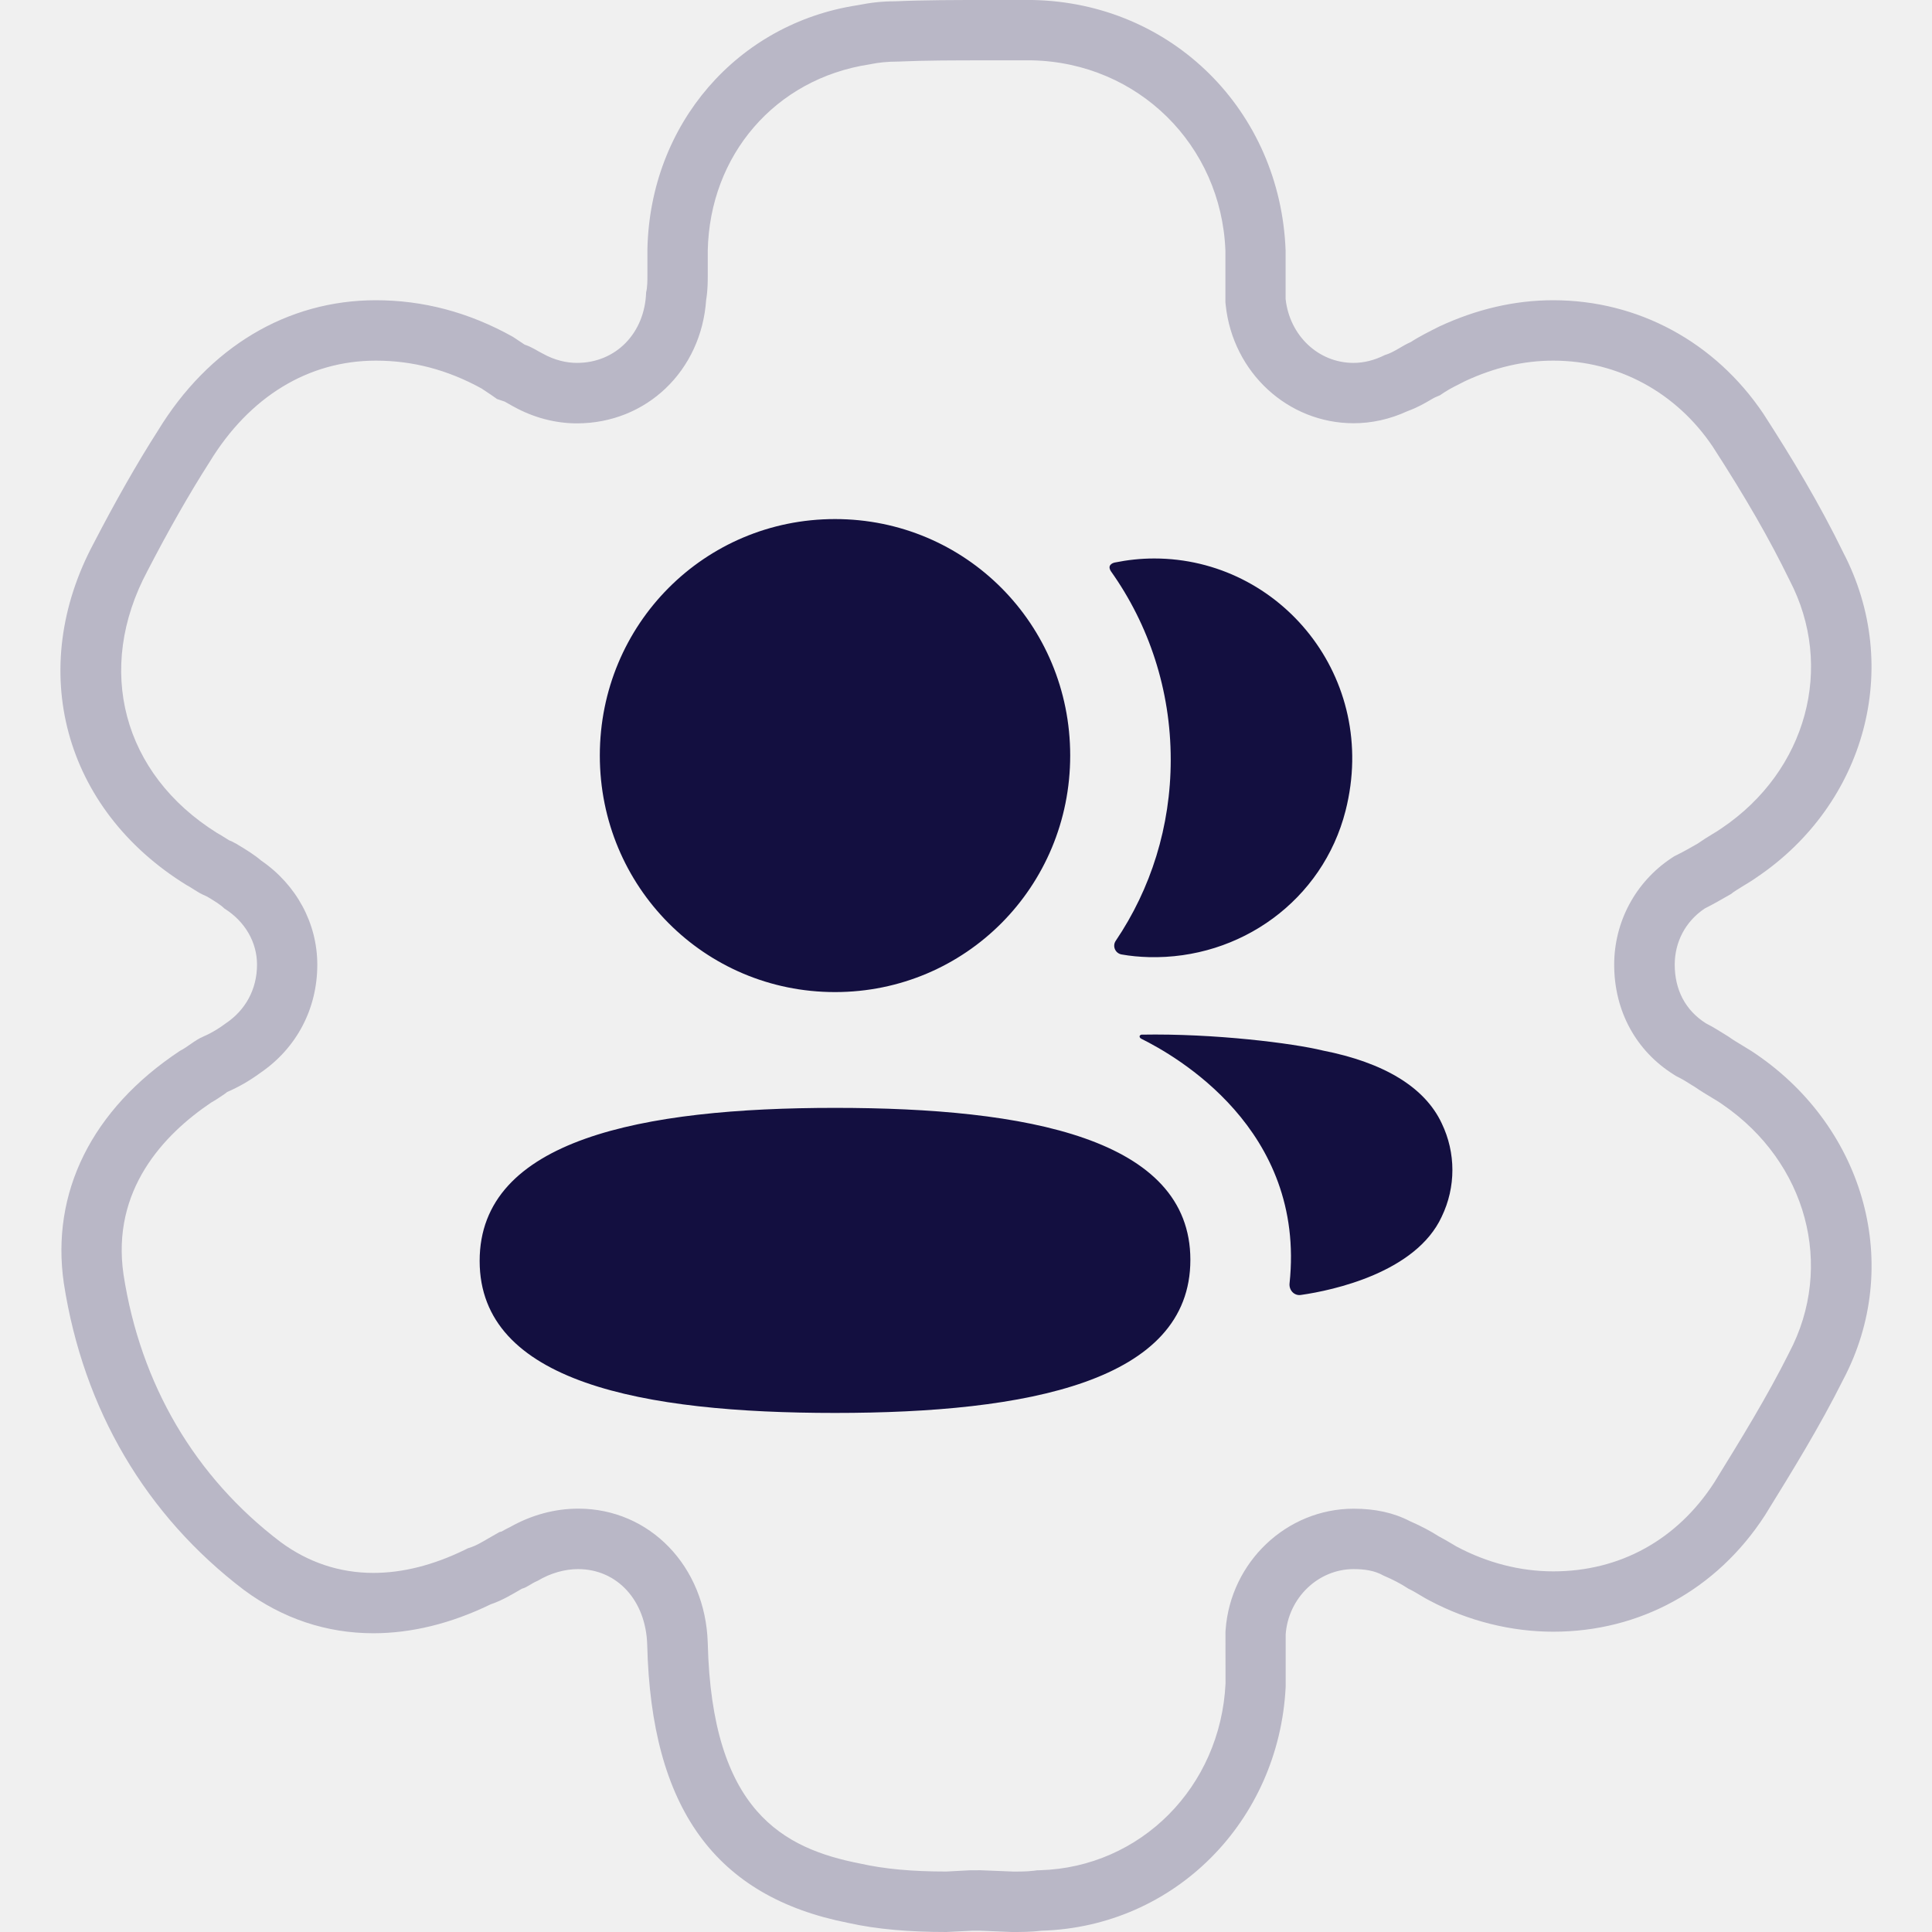
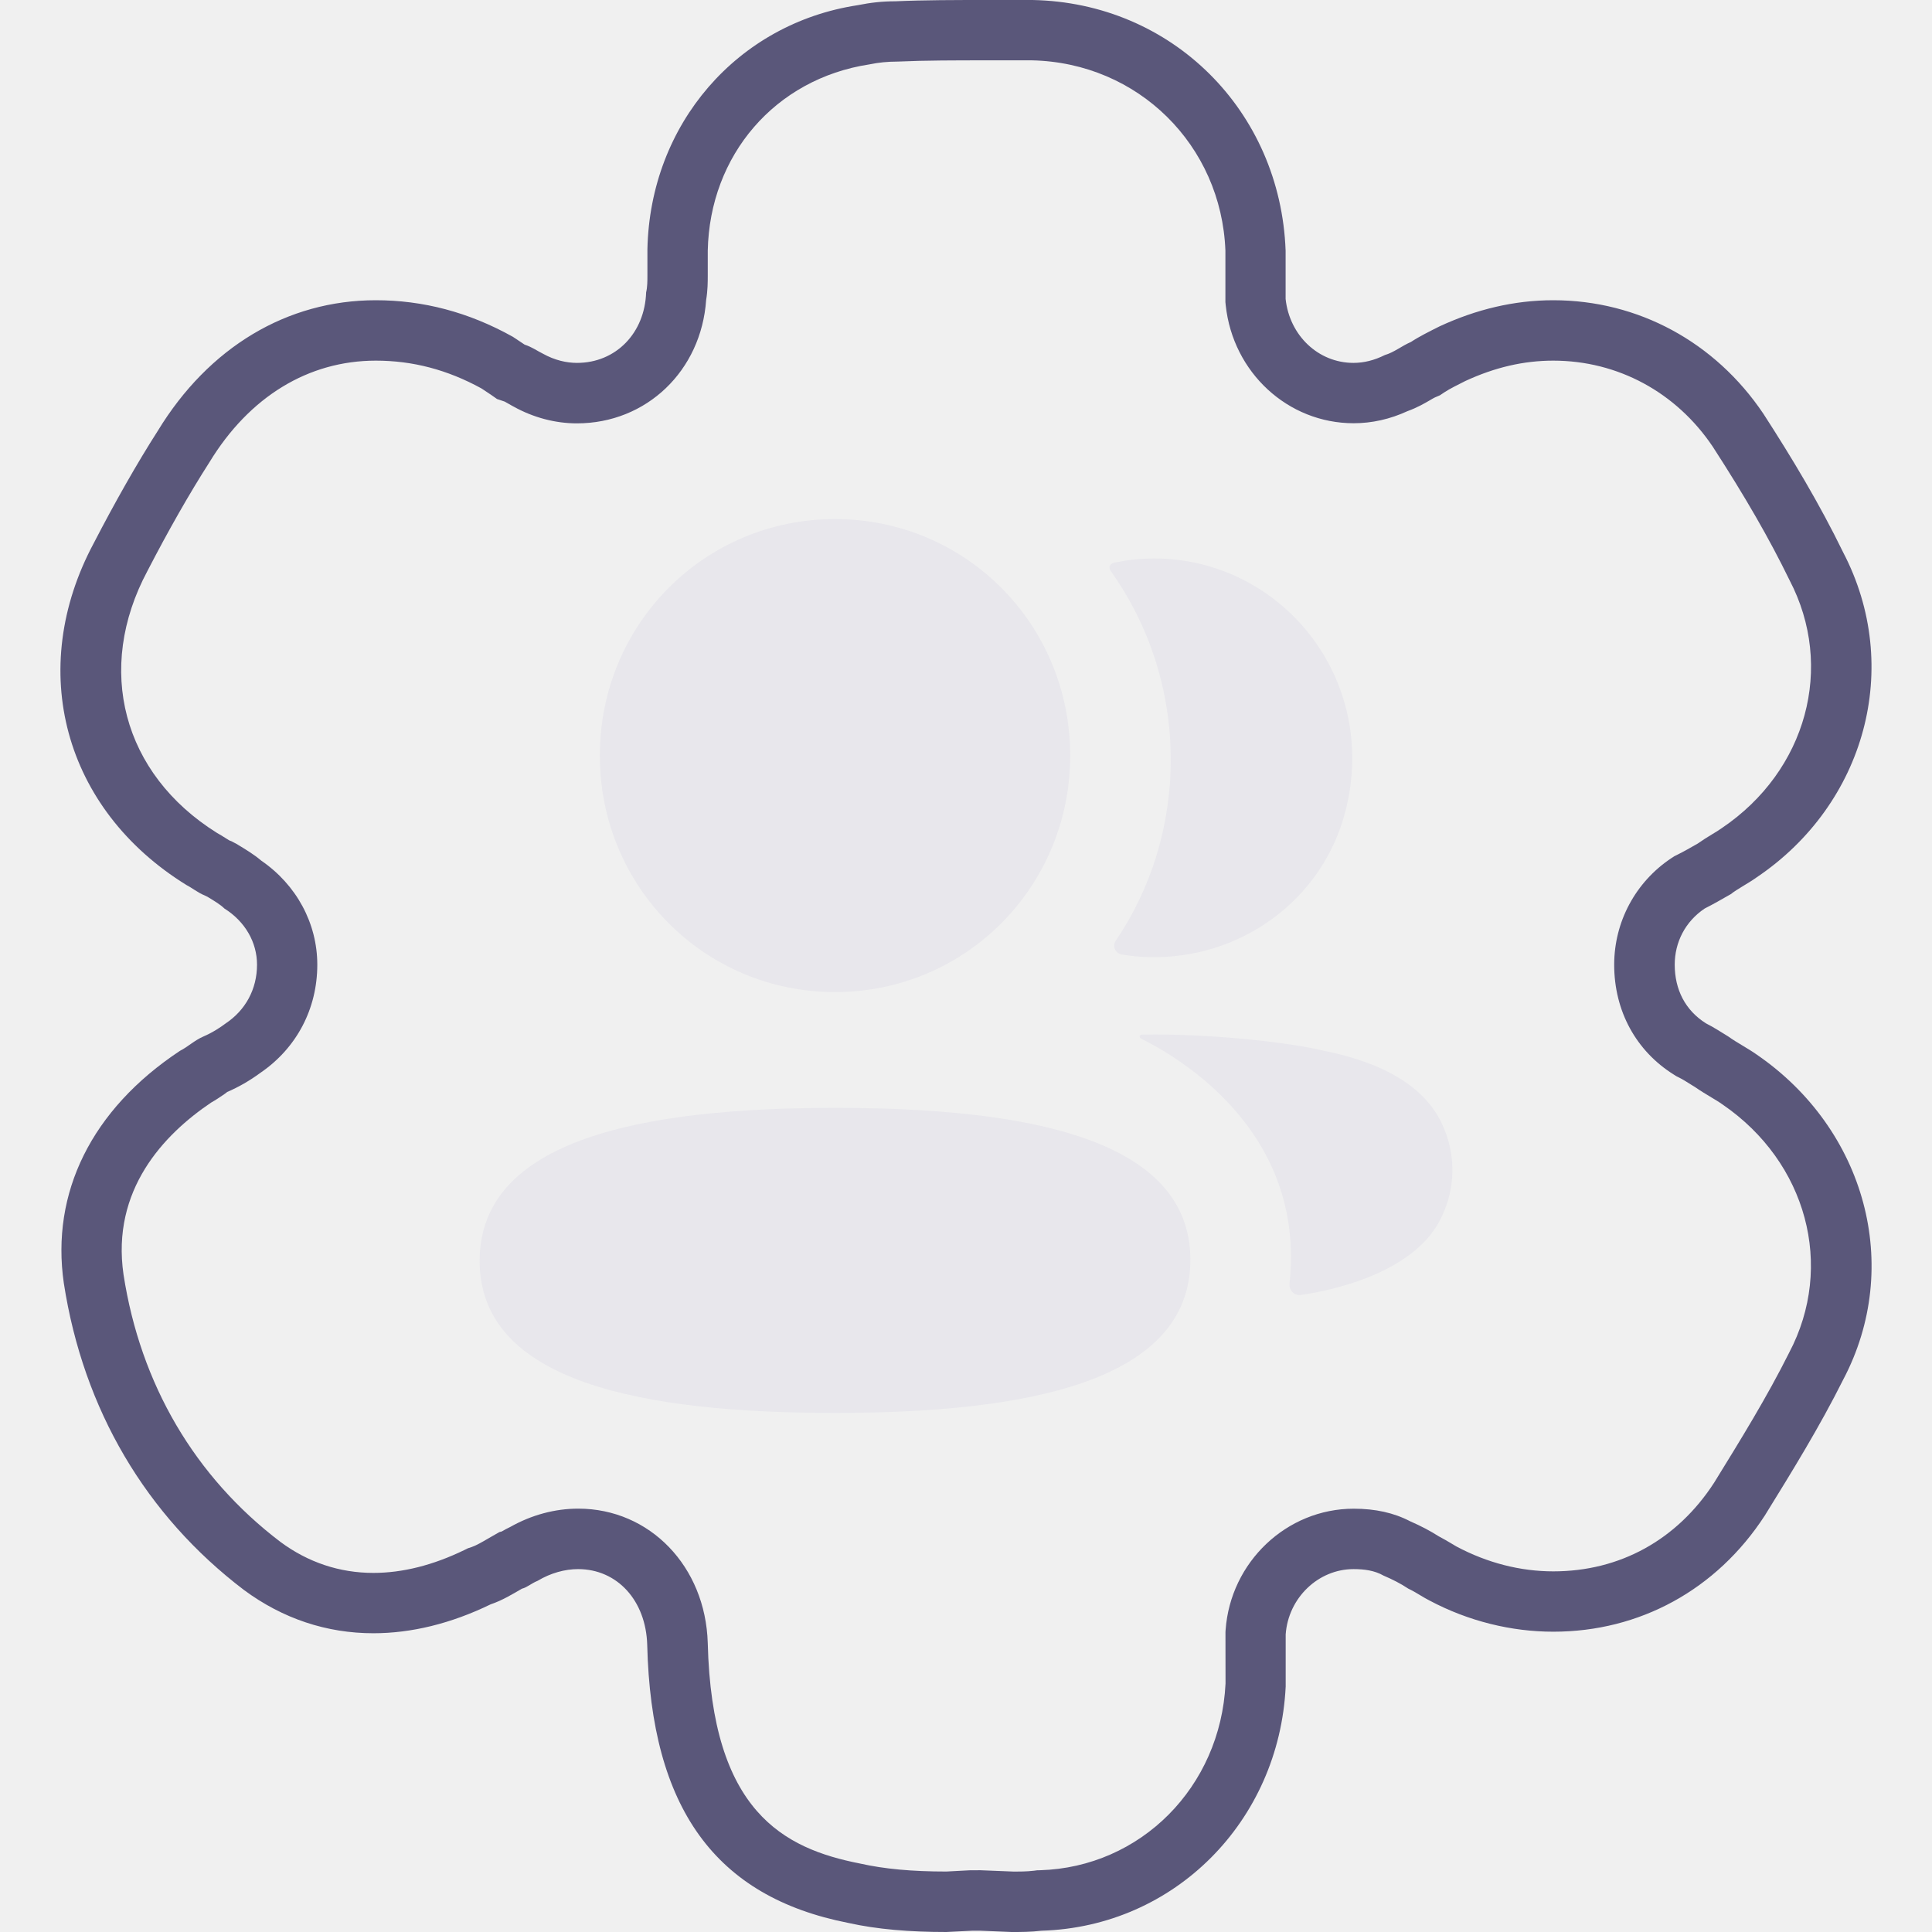
<svg xmlns="http://www.w3.org/2000/svg" width="30" height="30" viewBox="0 0 30 30" fill="none">
-   <g clip-path="url(#clip0_26910_17239)">
-     <path d="M27.282 16.378C27.14 16.277 26.978 16.196 26.836 16.094C26.735 16.033 26.613 15.952 26.491 15.891C26.167 15.688 26.005 15.364 26.005 14.979C26.005 14.634 26.167 14.31 26.471 14.107C26.593 14.046 26.735 13.965 26.876 13.884C26.977 13.803 27.14 13.722 27.281 13.621C28.963 12.486 29.551 10.357 28.619 8.574C28.254 7.824 27.828 7.115 27.382 6.425C26.632 5.31 25.436 4.662 24.119 4.662C23.511 4.662 22.923 4.804 22.355 5.067C22.193 5.148 22.031 5.229 21.909 5.31C21.767 5.371 21.646 5.472 21.504 5.513C21.342 5.594 21.18 5.635 21.017 5.635C20.47 5.635 20.024 5.209 19.963 4.642V3.892C19.883 1.723 18.201 0.041 16.032 0H15.343C14.836 0 14.35 0 13.904 0.02C13.701 0.02 13.519 0.04 13.316 0.081C11.451 0.365 10.093 1.926 10.053 3.872V4.277C10.053 4.358 10.053 4.459 10.033 4.54C10.013 5.168 9.567 5.635 8.959 5.635C8.797 5.635 8.614 5.594 8.432 5.493C8.349 5.453 8.268 5.392 8.146 5.351L7.964 5.23C7.275 4.845 6.565 4.662 5.836 4.662C4.458 4.662 3.241 5.392 2.451 6.689C2.126 7.196 1.782 7.804 1.457 8.432C0.403 10.398 0.991 12.567 2.896 13.743C2.977 13.784 3.078 13.865 3.18 13.905L3.221 13.925C3.322 13.986 3.424 14.047 3.484 14.107C3.808 14.31 3.991 14.634 3.991 14.979C3.991 15.364 3.809 15.688 3.505 15.891C3.424 15.952 3.302 16.033 3.16 16.094C3.018 16.155 2.917 16.256 2.795 16.317C1.417 17.229 0.788 18.526 0.991 19.925C1.295 21.891 2.268 23.533 3.788 24.689C4.392 25.136 5.075 25.361 5.798 25.361C6.386 25.361 7.001 25.212 7.619 24.912C7.801 24.851 7.964 24.75 8.105 24.669C8.186 24.649 8.247 24.588 8.348 24.547C8.551 24.425 8.774 24.365 8.976 24.365C9.584 24.365 10.03 24.852 10.05 25.541C10.111 28.075 11.104 29.453 13.172 29.859C13.619 29.959 14.126 30 14.694 30L15.099 29.98H15.221L15.707 30C15.849 30 16.011 30 16.173 29.98C18.241 29.919 19.862 28.277 19.964 26.189V25.378C20.005 24.81 20.471 24.365 21.018 24.365C21.18 24.365 21.342 24.385 21.484 24.466C21.626 24.527 21.747 24.588 21.869 24.669L21.91 24.689C21.991 24.73 22.113 24.811 22.194 24.851C22.802 25.175 23.471 25.337 24.12 25.337C25.458 25.337 26.654 24.688 27.404 23.533C27.83 22.844 28.255 22.155 28.62 21.425C29.552 19.662 28.964 17.534 27.282 16.378ZM27.781 21.006C27.435 21.698 27.032 22.35 26.617 23.023C26.041 23.911 25.154 24.4 24.12 24.4C23.61 24.4 23.097 24.27 22.616 24.014C22.592 24.001 22.563 23.983 22.535 23.966C22.475 23.93 22.415 23.895 22.341 23.856C22.208 23.771 22.067 23.697 21.896 23.622C21.644 23.491 21.357 23.427 21.02 23.427C19.98 23.427 19.106 24.255 19.031 25.311L19.029 25.344V25.377L19.03 26.142C18.952 27.749 17.713 28.995 16.148 29.041L16.103 29.042L16.059 29.048C15.937 29.063 15.816 29.061 15.748 29.062L15.222 29.041L15.054 29.042L14.695 29.061C14.163 29.061 13.734 29.022 13.355 28.937C12.164 28.703 11.053 28.127 10.99 25.512C10.955 24.323 10.09 23.426 8.979 23.426C8.617 23.426 8.254 23.524 7.924 23.71C7.878 23.732 7.834 23.755 7.79 23.781L7.755 23.79L7.643 23.854L7.577 23.892C7.486 23.945 7.391 24 7.325 24.022L7.267 24.041L7.21 24.069C6.724 24.305 6.249 24.424 5.798 24.424C5.272 24.424 4.783 24.26 4.355 23.943C3.024 22.932 2.181 21.493 1.918 19.791C1.727 18.476 2.544 17.616 3.278 17.121C3.349 17.081 3.417 17.036 3.486 16.988C3.505 16.974 3.525 16.96 3.528 16.956C3.705 16.88 3.879 16.78 4.046 16.657C4.607 16.273 4.927 15.663 4.927 14.98C4.927 14.337 4.603 13.739 4.057 13.364C3.939 13.264 3.814 13.19 3.702 13.122L3.671 13.103L3.64 13.087L3.597 13.064L3.561 13.05L3.508 13.017C3.459 12.986 3.411 12.957 3.367 12.932C1.907 12.018 1.472 10.391 2.291 8.863C2.612 8.242 2.94 7.665 3.252 7.178C3.871 6.16 4.789 5.6 5.836 5.6C6.409 5.6 6.947 5.741 7.477 6.032L7.627 6.132L7.718 6.196L7.837 6.236L7.883 6.262C7.927 6.288 7.97 6.311 7.976 6.314C8.282 6.484 8.622 6.574 8.958 6.574C10.04 6.574 10.889 5.756 10.965 4.658C10.99 4.509 10.99 4.374 10.99 4.279V3.893C11.02 2.41 12.035 1.224 13.499 1C13.648 0.97 13.769 0.957 13.946 0.956C14.371 0.937 14.843 0.937 15.343 0.937H16.023C17.674 0.972 18.966 2.256 19.028 3.891V4.641V4.691L19.033 4.741C19.145 5.785 19.999 6.572 21.019 6.572C21.303 6.572 21.585 6.509 21.856 6.384C22.007 6.33 22.128 6.259 22.212 6.21C22.235 6.197 22.258 6.182 22.28 6.172L22.359 6.138L22.431 6.09C22.504 6.041 22.648 5.969 22.752 5.917C23.212 5.704 23.66 5.6 24.119 5.6C25.122 5.6 26.028 6.092 26.595 6.935C27.1 7.715 27.475 8.366 27.788 9.009C28.491 10.354 28.057 11.967 26.736 12.859C26.689 12.893 26.638 12.923 26.59 12.952C26.507 13.002 26.43 13.051 26.362 13.099C26.252 13.162 26.145 13.223 26.05 13.27L25.998 13.296L25.949 13.328C25.396 13.697 25.065 14.314 25.065 14.98C25.065 15.697 25.403 16.319 25.992 16.687L26.03 16.711L26.07 16.731C26.133 16.762 26.195 16.802 26.252 16.838L26.319 16.879C26.401 16.936 26.488 16.989 26.575 17.041C26.63 17.074 26.685 17.106 26.75 17.152C28.055 18.047 28.492 19.66 27.781 21.006Z" fill="#B9B7C6" />
-     <path d="M12.966 17.203C15.943 17.203 18.484 17.675 18.484 19.563C18.484 21.451 15.959 21.94 12.966 21.94C9.989 21.94 7.448 21.468 7.448 19.58C7.447 17.692 9.973 17.203 12.966 17.203ZM17.725 16.066C18.863 16.045 20.086 16.201 20.538 16.312C21.496 16.5 22.126 16.885 22.387 17.443C22.608 17.902 22.608 18.434 22.387 18.892C21.988 19.758 20.701 20.037 20.2 20.108C20.097 20.124 20.014 20.034 20.024 19.93C20.28 17.529 18.247 16.391 17.721 16.129C17.698 16.117 17.694 16.099 17.696 16.088C17.699 16.081 17.708 16.068 17.725 16.066ZM12.966 8.06C14.993 8.06 16.618 9.693 16.618 11.732C16.618 13.77 14.993 15.405 12.966 15.405C10.939 15.405 9.314 13.77 9.314 11.732C9.314 9.693 10.939 8.06 12.966 8.06ZM17.923 8.672C19.881 8.672 21.418 10.524 20.894 12.588C20.541 13.977 19.261 14.9 17.836 14.862C17.693 14.858 17.552 14.845 17.417 14.821C17.318 14.804 17.269 14.692 17.325 14.609C17.869 13.804 18.179 12.836 18.179 11.797C18.179 10.713 17.84 9.702 17.252 8.873C17.233 8.847 17.219 8.807 17.238 8.778C17.254 8.754 17.282 8.741 17.309 8.735C17.507 8.695 17.71 8.672 17.923 8.672Z" fill="#130F40" />
+   <g clip-path="url(#clip0_1331_1398)">
+     <path d="M27.282 16.378C27.14 16.277 26.978 16.196 26.836 16.094C26.735 16.033 26.613 15.952 26.491 15.891C26.167 15.688 26.005 15.364 26.005 14.979C26.005 14.634 26.167 14.31 26.471 14.107C26.593 14.046 26.735 13.965 26.876 13.884C26.977 13.803 27.14 13.722 27.281 13.621C28.963 12.486 29.551 10.357 28.619 8.574C28.254 7.824 27.828 7.115 27.382 6.425C26.632 5.31 25.436 4.662 24.119 4.662C23.511 4.662 22.923 4.804 22.355 5.067C22.193 5.148 22.031 5.229 21.909 5.31C21.767 5.371 21.646 5.472 21.504 5.513C21.342 5.594 21.18 5.635 21.017 5.635C20.47 5.635 20.024 5.209 19.963 4.642V3.892C19.883 1.723 18.201 0.041 16.032 0H15.343C14.836 0 14.35 0 13.904 0.02C13.701 0.02 13.519 0.04 13.316 0.081C11.451 0.365 10.093 1.926 10.053 3.872V4.277C10.053 4.358 10.053 4.459 10.033 4.54C10.013 5.168 9.567 5.635 8.959 5.635C8.797 5.635 8.614 5.594 8.432 5.493C8.349 5.453 8.268 5.392 8.146 5.351L7.964 5.23C7.275 4.845 6.565 4.662 5.836 4.662C4.458 4.662 3.241 5.392 2.451 6.689C2.126 7.196 1.782 7.804 1.457 8.432C0.403 10.398 0.991 12.567 2.896 13.743C2.977 13.784 3.078 13.865 3.18 13.905L3.221 13.925C3.322 13.986 3.424 14.047 3.484 14.107C3.808 14.31 3.991 14.634 3.991 14.979C3.991 15.364 3.809 15.688 3.505 15.891C3.424 15.952 3.302 16.033 3.16 16.094C3.018 16.155 2.917 16.256 2.795 16.317C1.417 17.229 0.788 18.526 0.991 19.925C1.295 21.891 2.268 23.533 3.788 24.689C4.392 25.136 5.075 25.361 5.798 25.361C6.386 25.361 7.001 25.212 7.619 24.912C7.801 24.851 7.964 24.75 8.105 24.669C8.186 24.649 8.247 24.588 8.348 24.547C8.551 24.425 8.774 24.365 8.976 24.365C9.584 24.365 10.03 24.852 10.05 25.541C10.111 28.075 11.104 29.453 13.172 29.859C13.619 29.959 14.126 30 14.694 30L15.099 29.98H15.221L15.707 30C15.849 30 16.011 30 16.173 29.98C18.241 29.919 19.862 28.277 19.964 26.189V25.378C20.005 24.81 20.471 24.365 21.018 24.365C21.18 24.365 21.342 24.385 21.484 24.466C21.626 24.527 21.747 24.588 21.869 24.669L21.91 24.689C21.991 24.73 22.113 24.811 22.194 24.851C22.802 25.175 23.471 25.337 24.12 25.337C25.458 25.337 26.654 24.688 27.404 23.533C27.83 22.844 28.255 22.155 28.62 21.425C29.552 19.662 28.964 17.534 27.282 16.378ZM27.781 21.006C27.435 21.698 27.032 22.35 26.617 23.023C26.041 23.911 25.154 24.4 24.12 24.4C23.61 24.4 23.097 24.27 22.616 24.014C22.592 24.001 22.563 23.983 22.535 23.966C22.475 23.93 22.415 23.895 22.341 23.856C22.208 23.771 22.067 23.697 21.896 23.622C21.644 23.491 21.357 23.427 21.02 23.427C19.98 23.427 19.106 24.255 19.031 25.311L19.029 25.344V25.377L19.03 26.142C18.952 27.749 17.713 28.995 16.148 29.041L16.103 29.042L16.059 29.048C15.937 29.063 15.816 29.061 15.748 29.062L15.222 29.041L15.054 29.042L14.695 29.061C14.163 29.061 13.734 29.022 13.355 28.937C12.164 28.703 11.053 28.127 10.99 25.512C10.955 24.323 10.09 23.426 8.979 23.426C8.617 23.426 8.254 23.524 7.924 23.71C7.878 23.732 7.834 23.755 7.79 23.781L7.755 23.79L7.643 23.854L7.577 23.892C7.486 23.945 7.391 24 7.325 24.022L7.267 24.041L7.21 24.069C6.724 24.305 6.249 24.424 5.798 24.424C5.272 24.424 4.783 24.26 4.355 23.943C3.024 22.932 2.181 21.493 1.918 19.791C1.727 18.476 2.544 17.616 3.278 17.121C3.349 17.081 3.417 17.036 3.486 16.988C3.505 16.974 3.525 16.96 3.528 16.956C3.705 16.88 3.879 16.78 4.046 16.657C4.607 16.273 4.927 15.663 4.927 14.98C4.927 14.337 4.603 13.739 4.057 13.364C3.939 13.264 3.814 13.19 3.702 13.122L3.671 13.103L3.64 13.087L3.597 13.064L3.561 13.05L3.508 13.017C3.459 12.986 3.411 12.957 3.367 12.932C1.907 12.018 1.472 10.391 2.291 8.863C2.612 8.242 2.94 7.665 3.252 7.178C3.871 6.16 4.789 5.6 5.836 5.6C6.409 5.6 6.947 5.741 7.477 6.032L7.627 6.132L7.718 6.196L7.837 6.236L7.883 6.262C7.927 6.288 7.97 6.311 7.976 6.314C8.282 6.484 8.622 6.574 8.958 6.574C10.04 6.574 10.889 5.756 10.965 4.658C10.99 4.509 10.99 4.374 10.99 4.279V3.893C11.02 2.41 12.035 1.224 13.499 1C13.648 0.97 13.769 0.957 13.946 0.956C14.371 0.937 14.843 0.937 15.343 0.937H16.023C17.674 0.972 18.966 2.256 19.028 3.891V4.641V4.691L19.033 4.741C19.145 5.785 19.999 6.572 21.019 6.572C21.303 6.572 21.585 6.509 21.856 6.384C22.007 6.33 22.128 6.259 22.212 6.21C22.235 6.197 22.258 6.182 22.28 6.172L22.359 6.138L22.431 6.09C22.504 6.041 22.648 5.969 22.752 5.917C23.212 5.704 23.66 5.6 24.119 5.6C25.122 5.6 26.028 6.092 26.595 6.935C27.1 7.715 27.475 8.366 27.788 9.009C28.491 10.354 28.057 11.967 26.736 12.859C26.689 12.893 26.638 12.923 26.59 12.952C26.507 13.002 26.43 13.051 26.362 13.099C26.252 13.162 26.145 13.223 26.05 13.27L25.998 13.296L25.949 13.328C25.396 13.697 25.065 14.314 25.065 14.98C25.065 15.697 25.403 16.319 25.992 16.687L26.03 16.711L26.07 16.731C26.133 16.762 26.195 16.802 26.252 16.838L26.319 16.879C26.401 16.936 26.488 16.989 26.575 17.041C26.63 17.074 26.685 17.106 26.75 17.152C28.055 18.047 28.492 19.66 27.781 21.006Z" fill="#5A577A" />
+     <path d="M12.966 17.203C15.943 17.203 18.484 17.675 18.484 19.563C18.484 21.451 15.959 21.94 12.966 21.94C9.989 21.94 7.448 21.468 7.448 19.58C7.447 17.692 9.973 17.203 12.966 17.203ZM17.725 16.066C18.863 16.045 20.086 16.201 20.538 16.312C21.496 16.5 22.126 16.885 22.387 17.443C22.608 17.902 22.608 18.434 22.387 18.892C21.988 19.758 20.701 20.037 20.2 20.108C20.097 20.124 20.014 20.034 20.024 19.93C20.28 17.529 18.247 16.391 17.721 16.129C17.698 16.117 17.694 16.099 17.696 16.088C17.699 16.081 17.708 16.068 17.725 16.066ZM12.966 8.06C14.993 8.06 16.618 9.693 16.618 11.732C16.618 13.77 14.993 15.405 12.966 15.405C10.939 15.405 9.314 13.77 9.314 11.732C9.314 9.693 10.939 8.06 12.966 8.06ZM17.923 8.672C19.881 8.672 21.418 10.524 20.894 12.588C20.541 13.977 19.261 14.9 17.836 14.862C17.693 14.858 17.552 14.845 17.417 14.821C17.318 14.804 17.269 14.692 17.325 14.609C17.869 13.804 18.179 12.836 18.179 11.797C18.179 10.713 17.84 9.702 17.252 8.873C17.233 8.847 17.219 8.807 17.238 8.778C17.254 8.754 17.282 8.741 17.309 8.735C17.507 8.695 17.71 8.672 17.923 8.672Z" fill="#E8E7EC" />
  </g>
  <defs>
-     <clipPath id="clip0_26910_17239">
+     <clipPath id="clip0_1331_1398">
      <rect width="30" height="30" fill="white" />
    </clipPath>
  </defs>
</svg>
